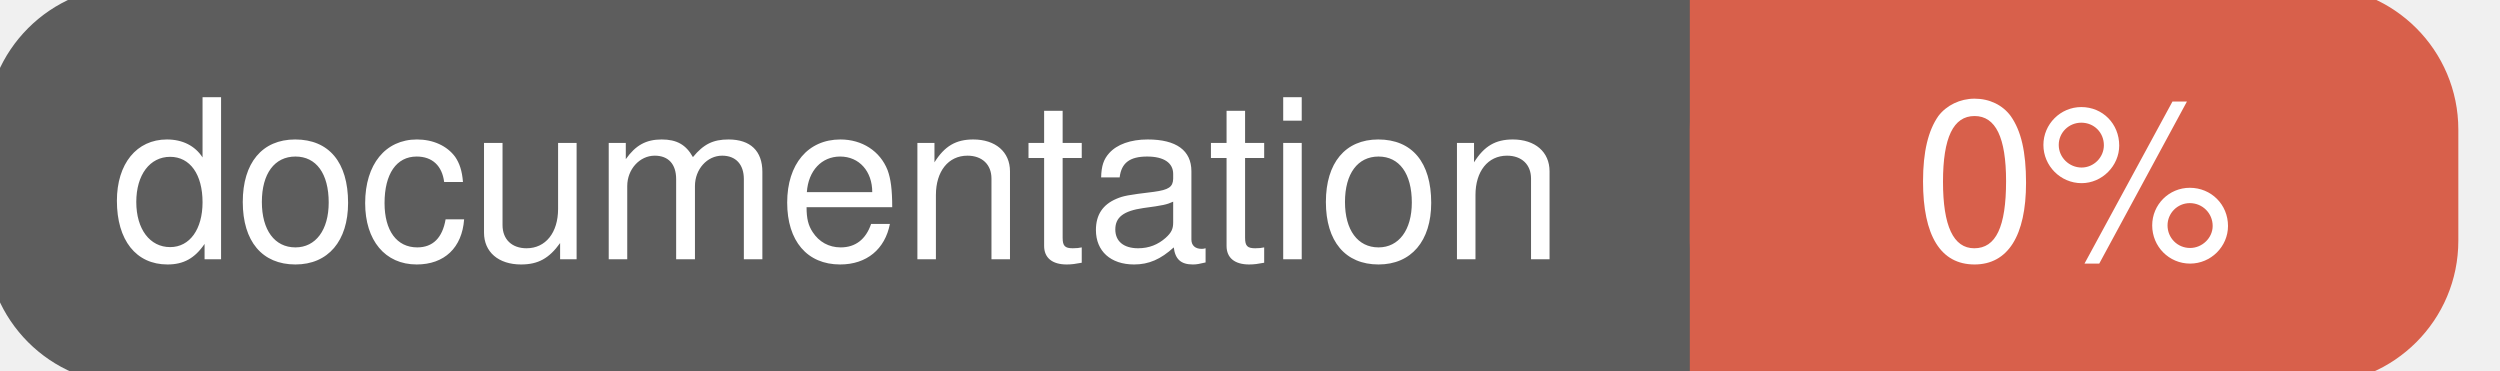
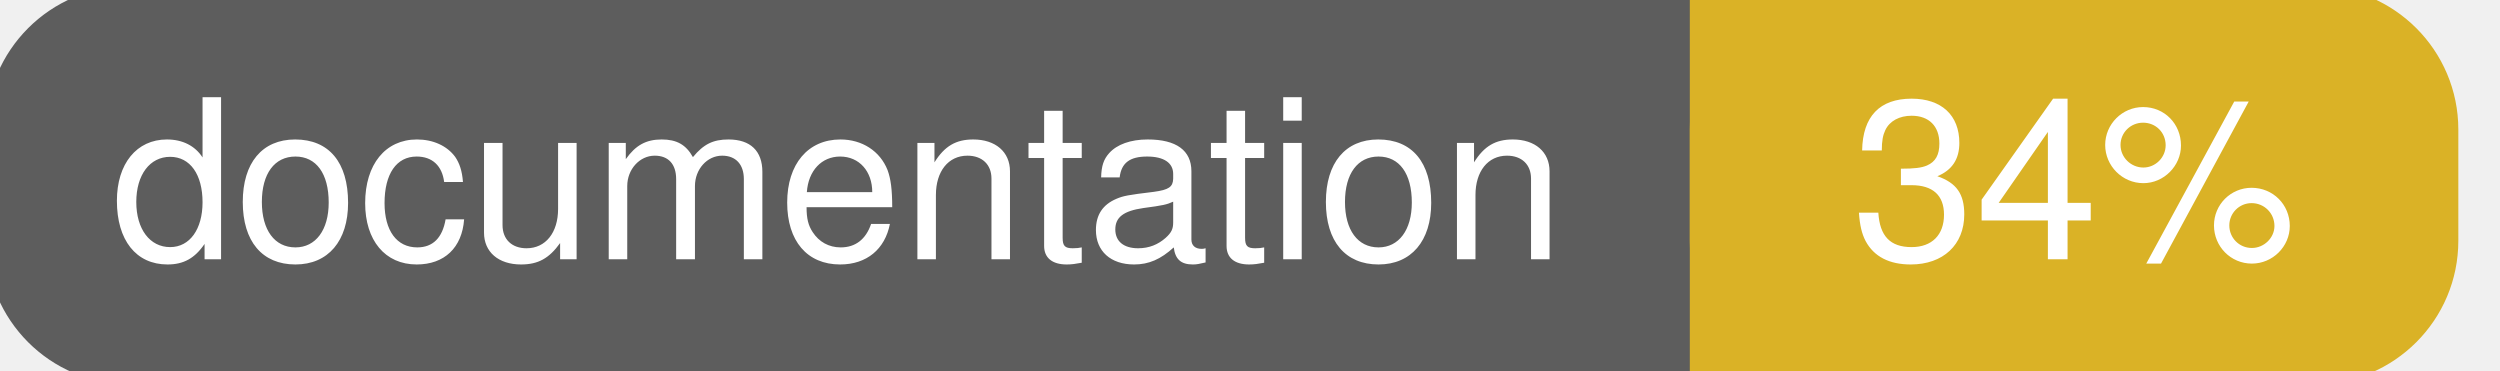
<svg xmlns="http://www.w3.org/2000/svg" width="135" height="20">
  <g>
    <rect id="svg_1" height="20" width="130" y="0" x="0" stroke-width="1.5" stroke="#5d5d5d" fill="#5d5d5d" rx="7" ry="7" />
-     <rect id="svg_2" height="20" width="40" y="0" x="92" stroke-width="1.5" stroke="#d8604b" fill="#d8604b" rx="7" ry="7" />
-     <rect id="svg_3" height="20" width="22" y="0" x="92" stroke-width="1.5" stroke="#d8604b" fill="#d8604b" />
+     <rect id="svg_2" height="20" width="40" y="0" x="92" stroke-width="1.5" stroke="#dab226" fill="#dab226" rx="7" ry="7" />
+     <rect id="svg_3" height="20" width="22" y="0" x="92" stroke-width="1.5" stroke="#dab226" fill="#dab226" />
    <text xml:space="preserve" text-anchor="start" font-family="Helvetica, Arial, sans-serif" font-size="12" id="svg_4" y="14" x="6" stroke-width="0" stroke="#5d5d5d" fill="#ffffff">documentation</text>
-     <text xml:space="preserve" text-anchor="middle" font-family="Helvetica, Arial, sans-serif" font-size="12" id="svg_5" y="14" x="112" stroke-width="0" stroke="#5d5d5d" fill="#ffffff" style="text-anchor: middle">0%</text>
+     <text xml:space="preserve" text-anchor="middle" font-family="Helvetica, Arial, sans-serif" font-size="12" id="svg_5" y="14" x="112" stroke-width="0" stroke="#5d5d5d" fill="#ffffff" style="text-anchor: middle">34%</text>
  </g>
</svg>
